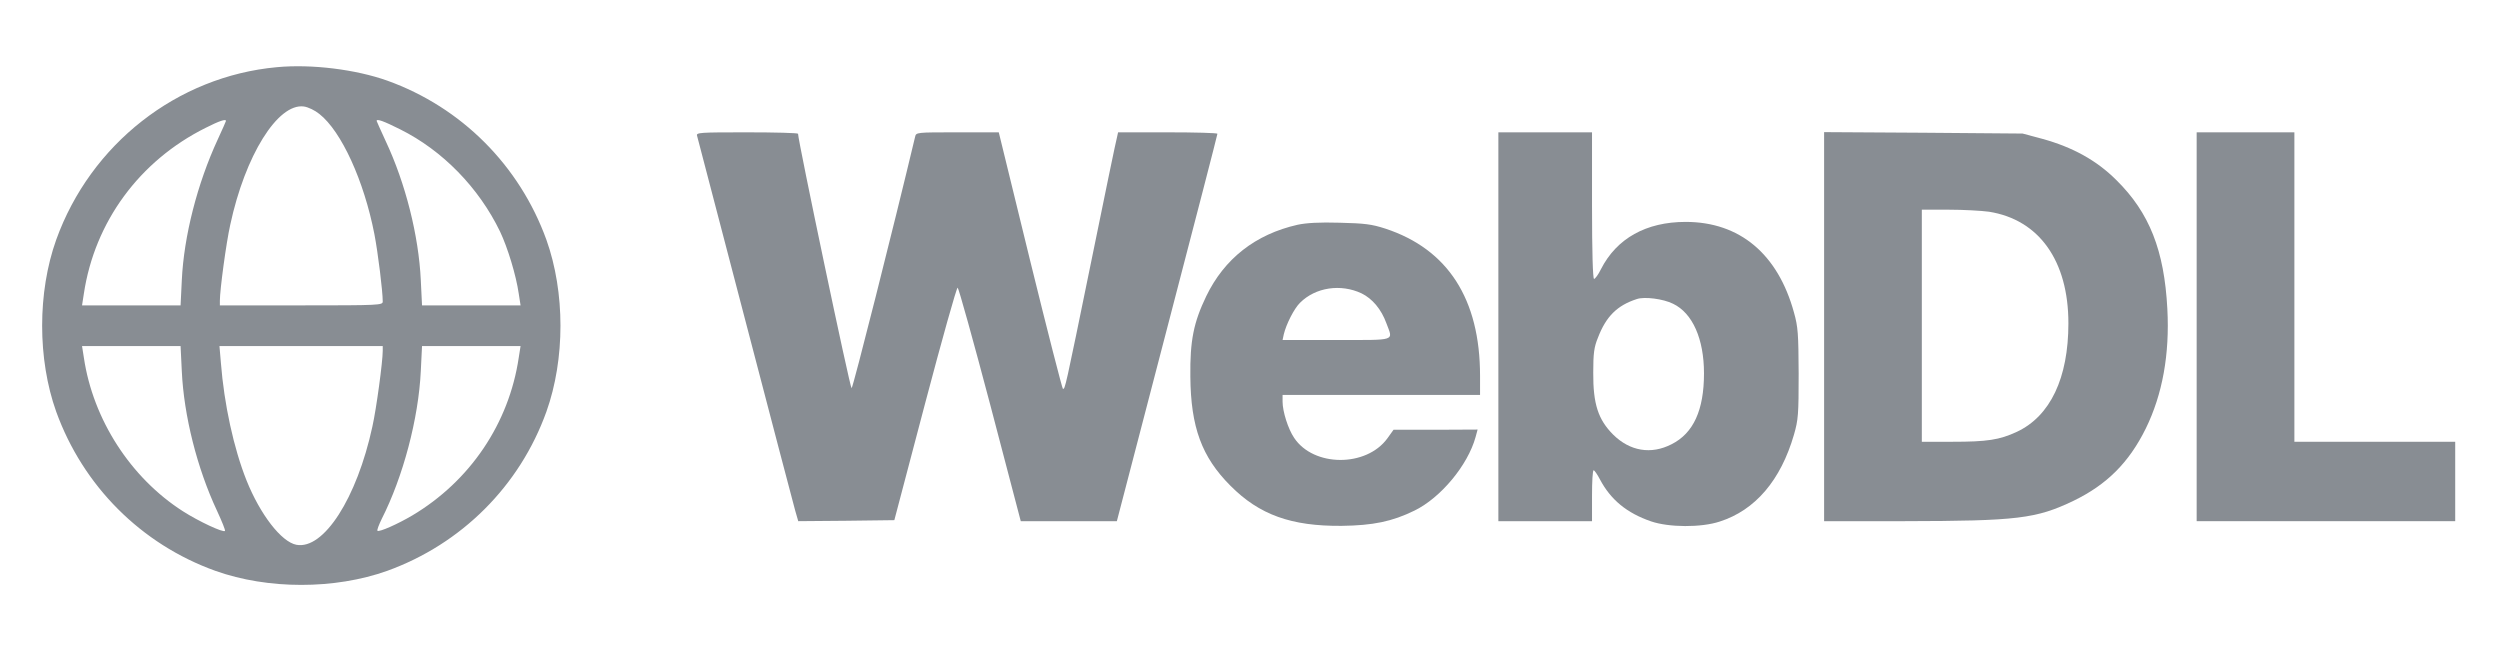
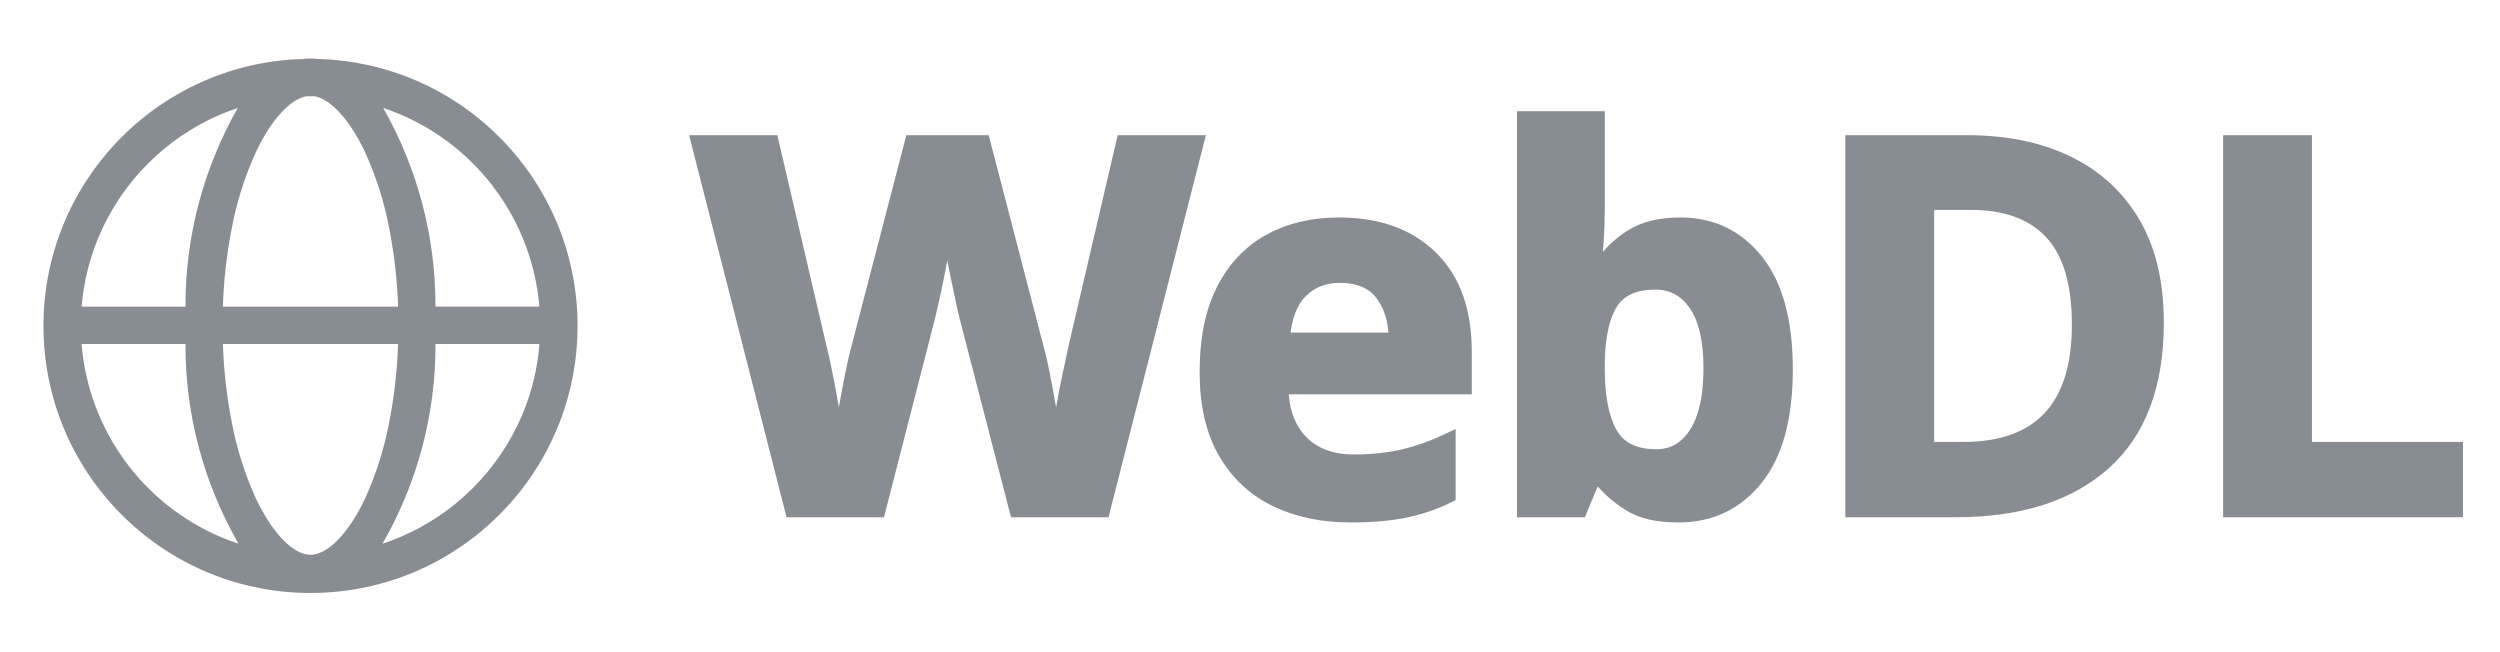
- <svg xmlns="http://www.w3.org/2000/svg" version="1.0" width="1228pt" height="320pt" viewBox="0 0 1228 320" preserveAspectRatio="xMidYMid meet">
-   <g transform="translate(0,320) scale(0.1,-0.1)" fill="#888d93" stroke="none">
-     <path d="M1360 2870 c-490 -45 -915 -378 -1084 -848 -92 -258 -92 -586 0 -844 132 -365 417 -651 782 -782 258 -92 586 -92 844 0 365 132 651 417 782 782 92 258 92 586 0 844 -132 365 -417 651 -782 782 -155 55 -371 82 -542 66z m209 -230 c108 -85 219 -328 270 -590 18 -94 41 -281 41 -331 0 -18 -14 -19 -400 -19 l-400 0 0 23 c0 53 31 284 51 373 73 340 233 597 361 581 22 -3 55 -19 77 -37z m-459 -34 c0 -2 -18 -42 -40 -90 -101 -218 -167 -477 -177 -693 l-6 -123 -242 0 -242 0 9 58 c53 352 273 652 598 814 67 34 100 45 100 34z m855 -41 c209 -104 387 -287 491 -502 38 -80 79 -215 92 -305 l9 -58 -242 0 -242 0 -6 123 c-10 218 -75 477 -173 685 -24 52 -44 97 -44 98 0 12 35 -1 115 -41z m-1072 -1188 c10 -218 75 -477 173 -686 24 -52 42 -96 39 -99 -9 -9 -129 47 -207 97 -256 164 -441 450 -486 754 l-9 57 242 0 242 0 6 -123z m987 100 c0 -53 -31 -284 -51 -373 -76 -351 -239 -605 -373 -580 -74 14 -178 149 -245 316 -63 158 -110 374 -126 578 l-7 82 401 0 401 0 0 -23z m668 -34 c-48 -323 -239 -606 -523 -775 -71 -42 -163 -83 -171 -75 -3 3 7 29 21 58 105 207 181 493 192 727 l6 122 242 0 242 0 -9 -57z" />
-     <path d="M3424 2533 c3 -10 109 -416 236 -903 127 -487 238 -909 246 -938 l15 -52 236 2 236 3 151 573 c83 314 155 571 160 569 5 -2 77 -261 160 -575 l150 -572 236 0 236 0 247 948 c136 521 247 950 247 955 0 4 -110 7 -244 7 l-244 0 -5 -23 c-4 -12 -61 -288 -127 -612 -130 -636 -128 -625 -139 -625 -3 0 -76 284 -161 630 l-154 630 -203 0 c-202 0 -203 0 -208 -22 -107 -449 -305 -1233 -312 -1235 -7 -3 -263 1216 -263 1250 0 4 -113 7 -251 7 -234 0 -250 -1 -245 -17z" />
-     <path d="M7360 1595 l0 -955 230 0 230 0 0 125 c0 69 3 125 8 125 4 0 18 -20 31 -45 53 -100 132 -165 251 -206 88 -30 246 -31 337 -1 175 56 300 203 365 427 21 73 23 99 23 300 -1 195 -3 229 -23 300 -79 288 -267 445 -532 445 -194 0 -339 -81 -416 -232 -13 -27 -29 -48 -34 -48 -6 0 -10 131 -10 360 l0 360 -230 0 -230 0 0 -955z m858 113 c96 -46 152 -173 152 -342 0 -181 -52 -294 -159 -348 -101 -52 -205 -34 -287 47 -74 74 -99 151 -98 305 0 94 4 125 23 171 40 105 95 159 191 190 38 13 130 1 178 -23z" />
-     <path d="M8960 1596 l0 -956 393 0 c558 1 648 12 832 100 163 79 272 187 355 355 82 167 118 365 106 588 -15 287 -88 472 -250 632 -97 97 -215 162 -364 203 l-97 26 -487 4 -488 3 0 -955z m810 564 c246 -39 390 -241 390 -548 0 -269 -89 -456 -253 -533 -86 -40 -146 -49 -318 -49 l-149 0 0 570 0 570 133 0 c72 0 161 -5 197 -10z" />
-     <path d="M10790 1595 l0 -955 635 0 635 0 0 195 0 195 -395 0 -395 0 0 760 0 760 -240 0 -240 0 0 -955z" />
-     <path d="M6374 2096 c-208 -47 -360 -167 -449 -351 -62 -129 -80 -218 -78 -395 2 -248 56 -395 197 -536 142 -143 299 -199 546 -197 154 2 248 21 358 75 129 63 262 223 300 361 l10 37 -206 -1 -207 0 -30 -42 c-104 -143 -363 -141 -458 2 -30 44 -57 130 -57 178 l0 33 485 0 485 0 0 94 c0 377 -158 622 -465 723 -68 22 -102 26 -225 29 -99 3 -164 -1 -206 -10z m314 -337 c53 -26 97 -78 122 -147 33 -89 54 -82 -245 -82 l-265 0 6 28 c12 50 51 127 80 155 76 76 200 94 302 46z" />
+ <svg xmlns="http://www.w3.org/2000/svg" version="1.0" width="1228pt" height="320pt" viewBox="0 0 1228 320" preserveAspectRatio="xMidYMid meet" id="svg6" xml:space="preserve">
+   <defs id="defs6" />
+   <text xml:space="preserve" style="font-weight:bold;font-size:255.838px;font-family:Monospace;-inkscape-font-specification:'Monospace Bold';letter-spacing:-3.75px;word-spacing:0px;writing-mode:lr-tb;direction:ltr;display:inline;fill:#888d93;stroke:#888d93;stroke-width:5;stroke-linecap:square;stroke-dasharray:none;stroke-opacity:1;fill-opacity:1" x="341.715" y="251.567" id="text6">
+     <tspan id="tspan6" style="font-style:normal;font-variant:normal;font-weight:bold;font-stretch:normal;font-family:System-ui;-inkscape-font-specification:'System-ui Bold';letter-spacing:-3.75px;fill:#888d93;stroke:#888d93;stroke-width:5;stroke-linecap:square;stroke-dasharray:none;stroke-opacity:1;fill-opacity:1" x="341.715" y="251.567">WebDL</tspan>
+   </text>
+   <g style="fill:#888d93;fill-opacity:1" id="g6" transform="matrix(16.56906,0,0,16.56906,11.68729,1.432253)">
+     <path d="m 16.417,9.57 a 7.917,7.917 0 1 1 -8.144,-7.908 1.758,1.758 0 0 1 0.451,0 7.913,7.913 0 0 1 7.693,7.907 z M 5.85,15.838 q 0.254,0.107 0.515,0.193 A 11.772,11.772 0 0 1 4.793,10.111 H 1.713 A 6.816,6.816 0 0 0 5.85,15.838 Z M 2.226,6.922 A 6.727,6.727 0 0 0 1.715,9.004 h 3.078 a 11.83,11.83 0 0 1 1.55,-5.89 Q 6.094,3.197 5.85,3.3 A 6.834,6.834 0 0 0 2.226,6.922 Z m 8.87,2.082 A 14.405,14.405 0 0 0 10.835,6.694 9.847,9.847 0 0 0 10.122,4.434 C 9.675,3.482 9.113,2.861 8.625,2.767 a 8.468,8.468 0 0 0 -0.253,0 C 7.884,2.861 7.322,3.482 6.875,4.435 A 9.847,9.847 0 0 0 6.163,6.695 14.404,14.404 0 0 0 5.902,9.004 Z m -0.974,5.676 a 9.844,9.844 0 0 0 0.713,-2.26 14.413,14.413 0 0 0 0.26,-2.309 H 5.903 a 14.412,14.412 0 0 0 0.261,2.31 9.844,9.844 0 0 0 0.712,2.259 c 0.487,1.036 1.109,1.68 1.624,1.68 0.515,0 1.137,-0.644 1.623,-1.68 z m 4.652,-2.462 a 6.737,6.737 0 0 0 0.513,-2.107 h -3.082 a 11.77,11.77 0 0 1 -1.572,5.922 q 0.261,-0.086 0.517,-0.194 a 6.834,6.834 0 0 0 3.624,-3.621 z M 11.15,3.3 a 6.82,6.82 0 0 0 -0.496,-0.187 11.828,11.828 0 0 1 1.55,5.89 h 3.081 A 6.815,6.815 0 0 0 11.15,3.3 Z" id="path1-6" style="fill:#888d93;fill-opacity:1" />
  </g>
</svg>
